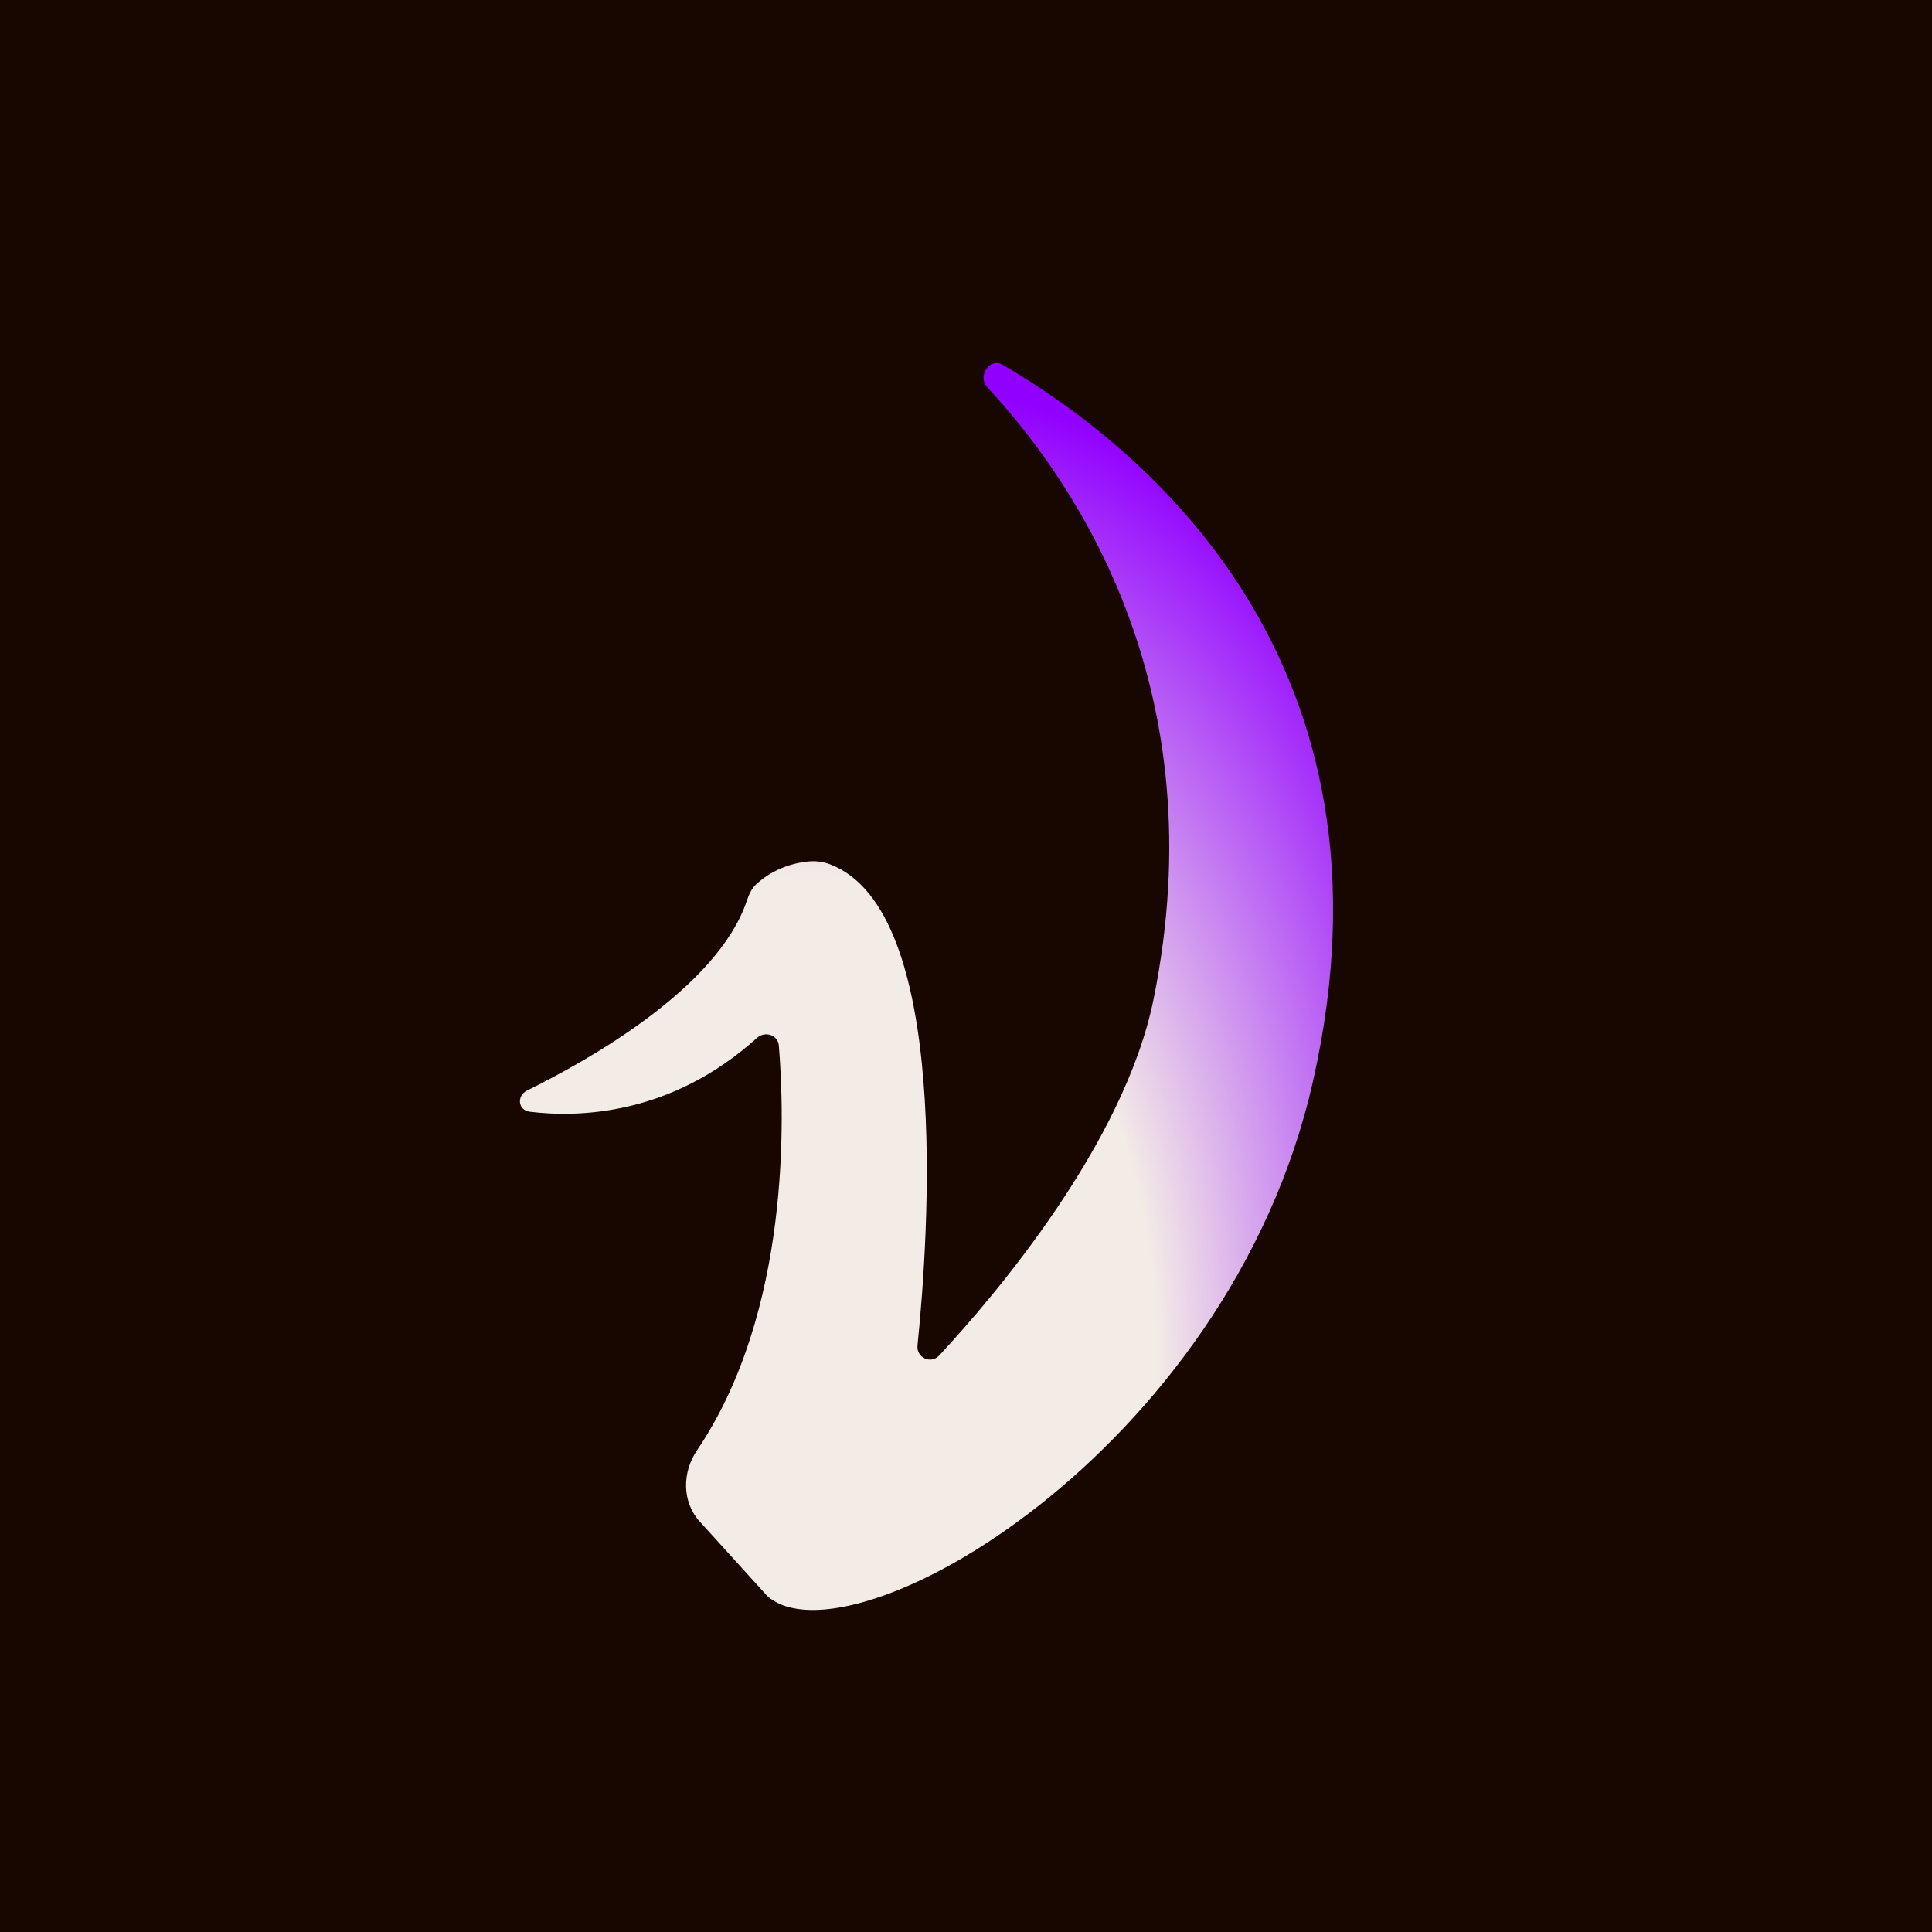
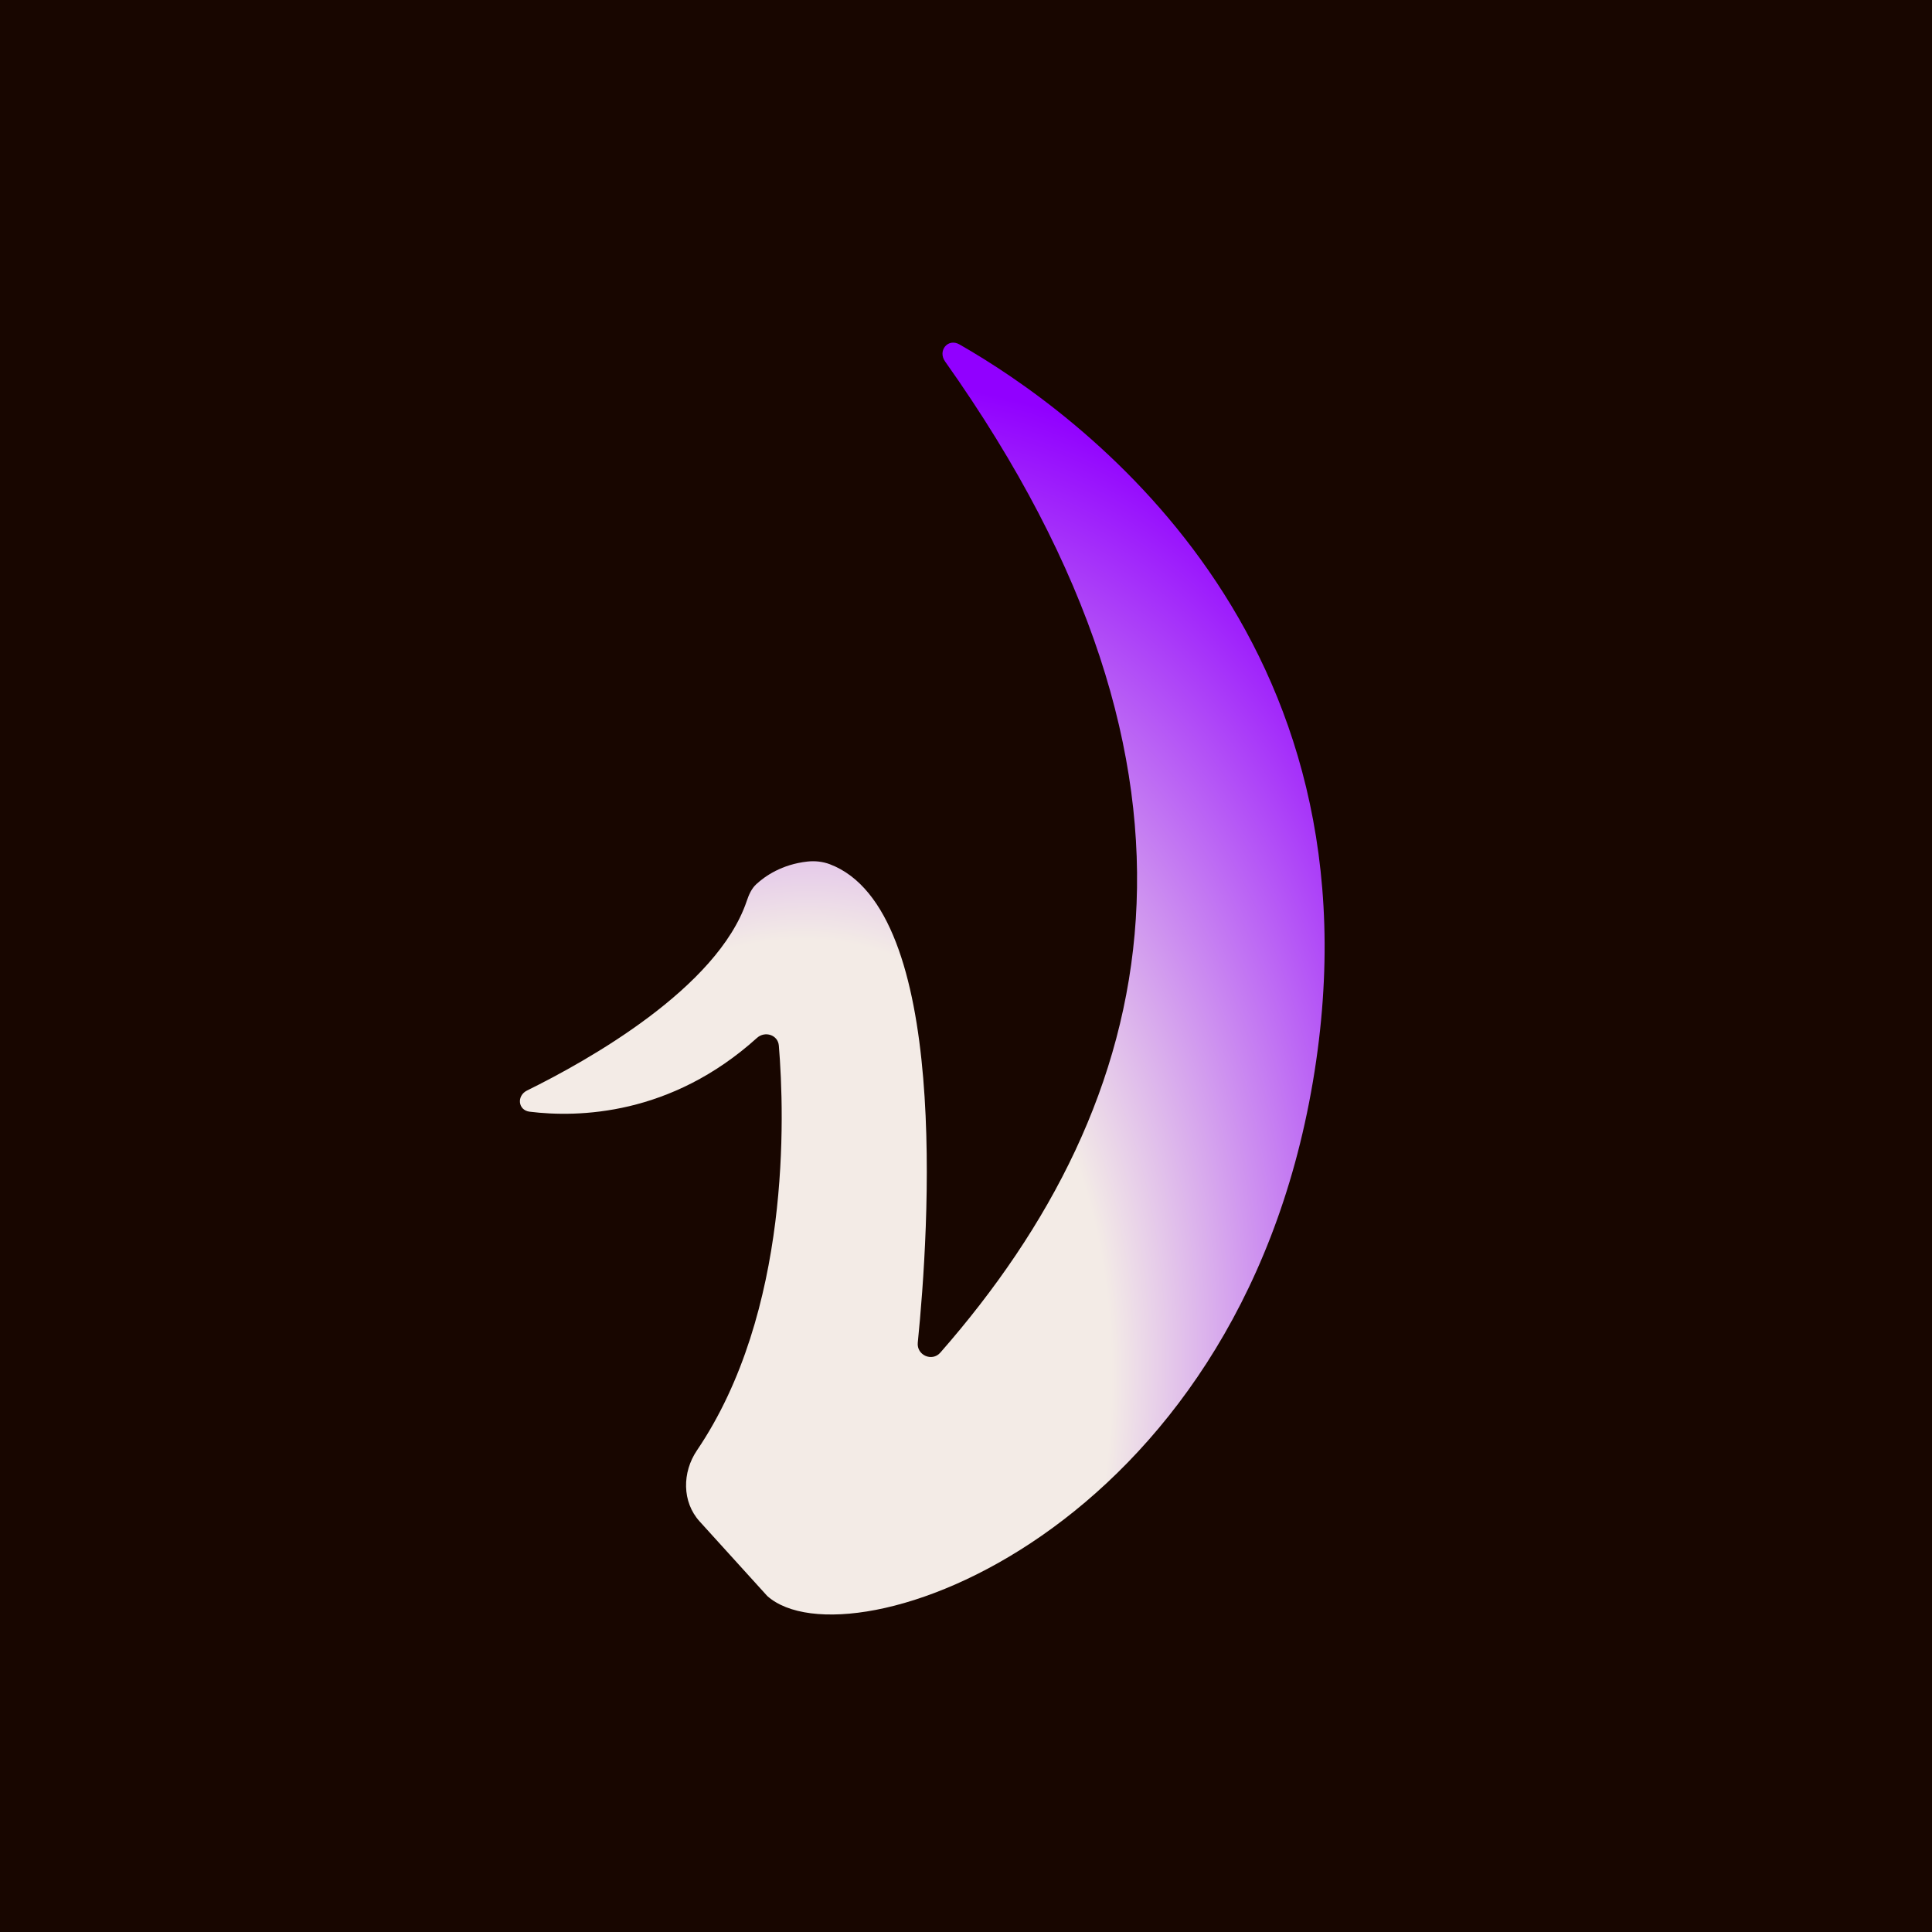
<svg xmlns="http://www.w3.org/2000/svg" width="1500" height="1500" viewBox="0 0 1500 1500" fill="none">
  <rect width="1500" height="1500" fill="#180600" />
-   <path d="M712.338 1044.61C721.141 958.611 738.466 706.785 644.33 671.007C638.786 668.899 632.729 668.257 626.834 668.908C606.943 671.105 593.907 680.295 587.241 686.429C583.455 689.912 581.396 694.703 579.751 699.578C556.934 767.19 456.238 823.509 409.273 846.625C400.963 850.715 402.072 861.993 411.264 863.126C448.844 867.756 520.823 866.198 587.717 805.83C593.924 800.229 603.998 803.477 604.689 811.809C609.213 866.372 613.966 1018.56 541.091 1126.1C529.603 1143.05 529.412 1166.04 543.17 1181.21L595.677 1239.11C658.651 1295.5 953.933 1128.58 1019.32 839.855C1092.92 514.882 889.641 348.127 778.437 283.188C768.354 277.301 758.595 292.098 766.541 300.653C836.933 376.44 944.046 536.495 895.663 775.568C872.926 887.917 772.605 1005.67 729.181 1052.42C722.706 1059.39 711.369 1054.07 712.338 1044.61Z" fill="url(#paint0_radial_8_63)" />
+   <path d="M712.557 1042.45C721.42 954.472 737.69 706.49 644.33 671.007C638.786 668.899 632.729 668.257 626.834 668.908C606.943 671.105 593.907 680.295 587.241 686.429C583.455 689.912 581.396 694.703 579.751 699.578C556.934 767.19 456.238 823.509 409.273 846.625C400.963 850.715 402.072 861.993 411.264 863.126C448.844 867.756 520.823 866.197 587.717 805.83C593.924 800.229 603.998 803.477 604.689 811.809C609.213 866.372 613.966 1018.56 541.091 1126.1C529.603 1143.05 529.412 1166.04 543.17 1181.21L595.677 1239.11C658.651 1295.5 959.738 1190.98 1019.32 839.855C1078.18 492.997 836.235 319.6 744.931 267.413C736.011 262.314 727.82 272.265 733.762 280.647C962.802 603.742 900.807 855.427 730.058 1050.19C723.642 1057.51 711.582 1052.13 712.557 1042.45Z" fill="url(#paint0_radial_8_63)" />
  <defs>
-     <radialGradient id="paint0_radial_8_63" cx="0" cy="0" r="1" gradientUnits="userSpaceOnUse" gradientTransform="translate(556.5 1165) rotate(-74.3553) scale(889.971 578.481)">
-       <stop offset="0.559" stop-color="#F3EBE6" />
+     <radialGradient id="paint0_radial_8_63" cx="0" cy="0" r="1" gradientUnits="userSpaceOnUse" gradientTransform="translate(556.5 1165) rotate(-74.3553) scale(889.971 578.482)">
+       <stop offset="0.5" stop-color="#F3EBE6" />
      <stop offset="1" stop-color="#9100FF" />
    </radialGradient>
  </defs>
</svg>
